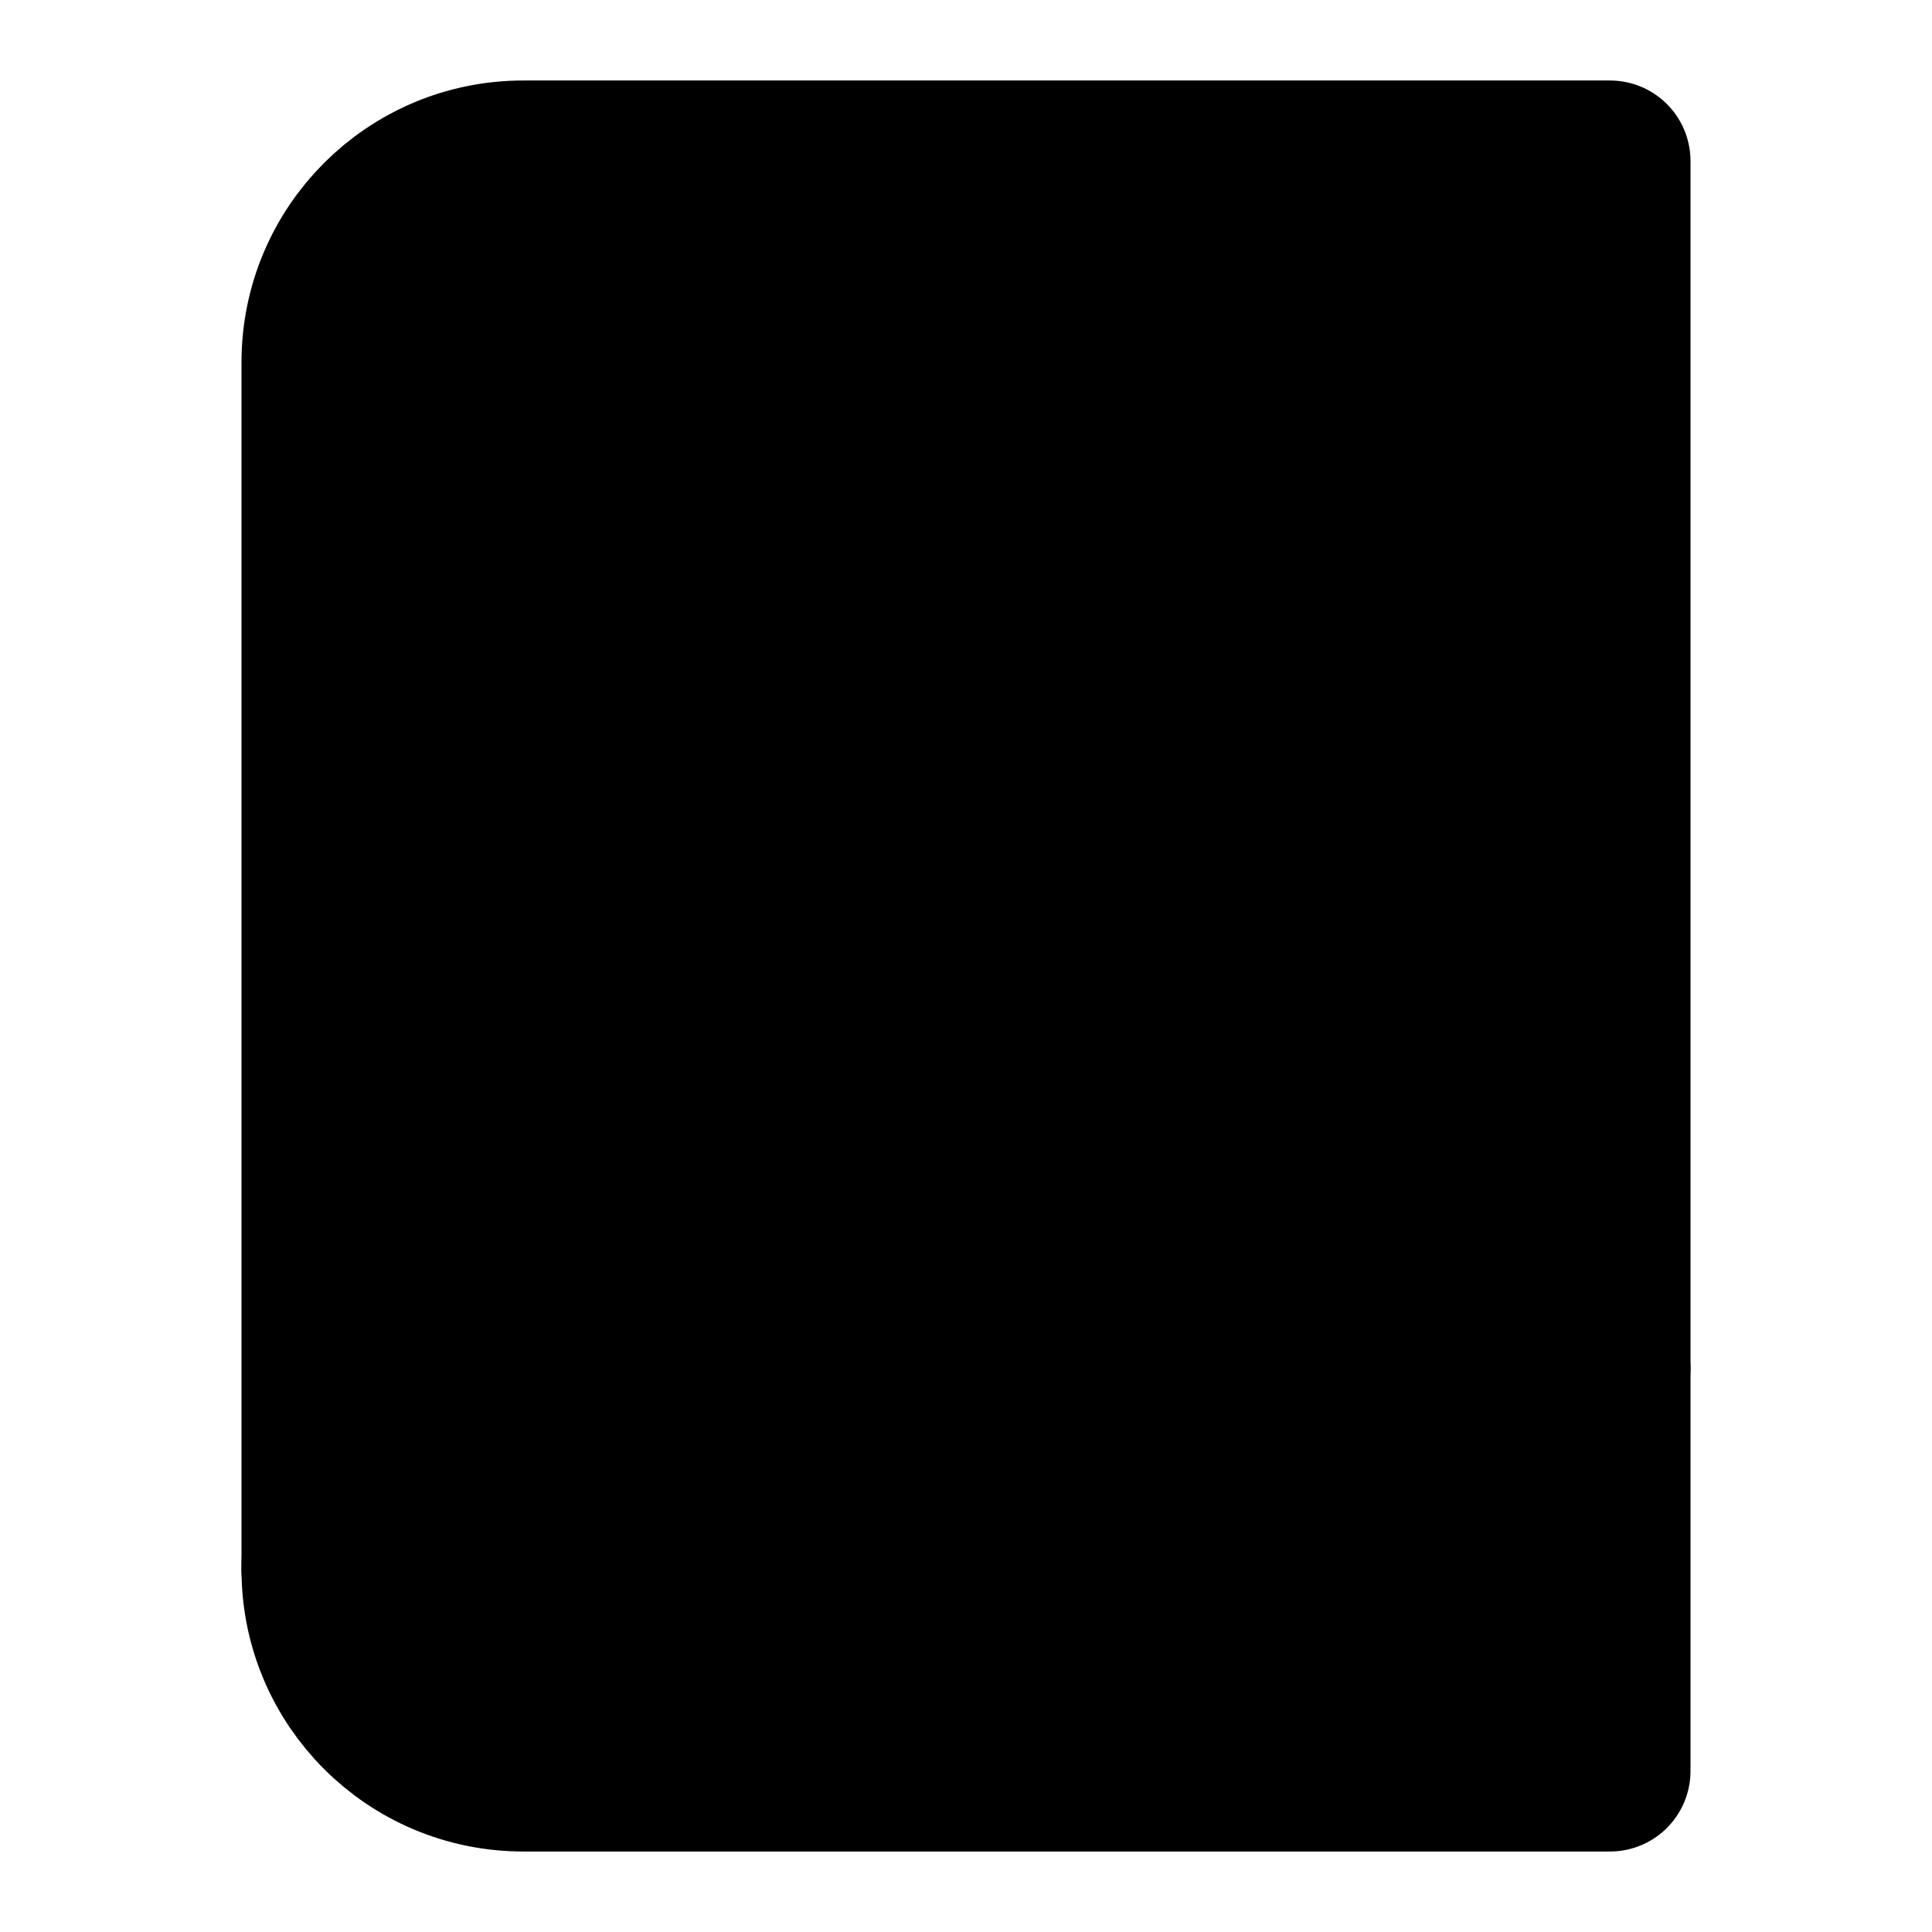
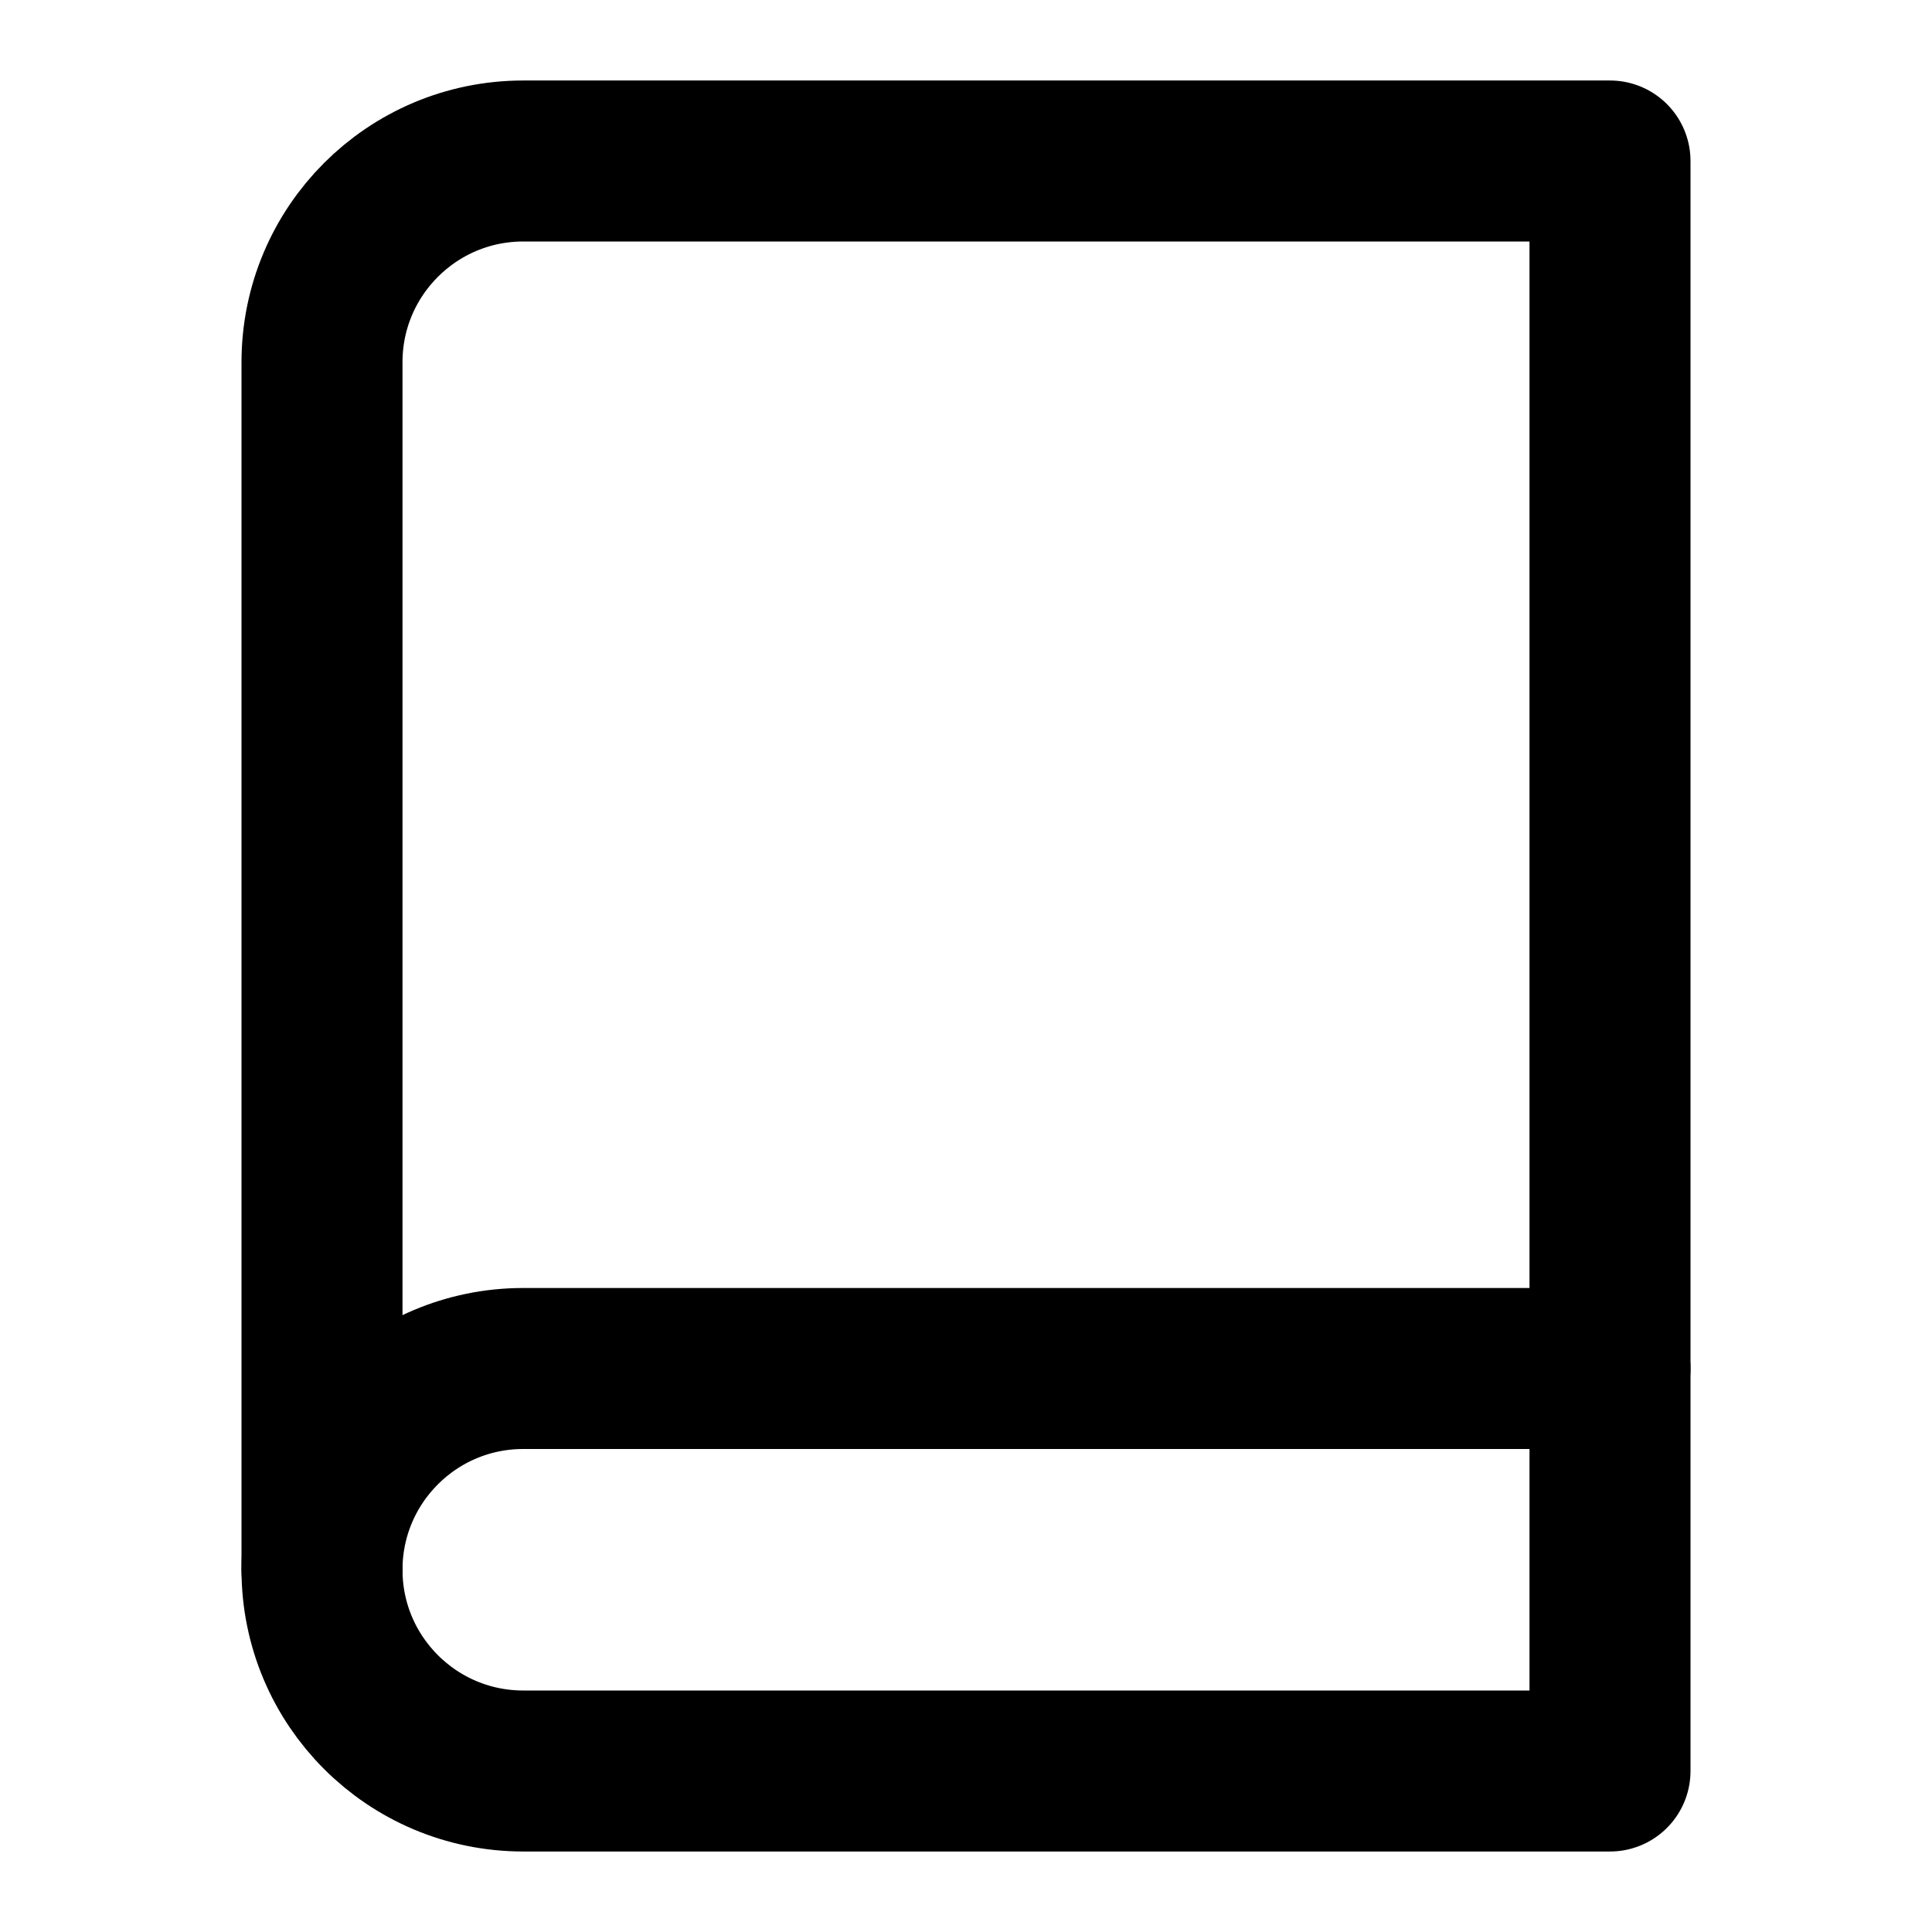
- <svg xmlns="http://www.w3.org/2000/svg" width="24" height="24" viewBox="0 0 24 24" fill="#000000" stroke="currentColor" stroke-width="2" stroke-linecap="round" stroke-linejoin="round" class="feather feather-book">
+ <svg xmlns="http://www.w3.org/2000/svg" width="24" height="24" viewBox="0 0 24 24" fill="none" stroke="currentColor" stroke-width="2" stroke-linecap="round" stroke-linejoin="round" class="feather feather-book">
  <path d="M4 19.5A2.5 2.5 0 0 1 6.5 17H20" />
  <path d="M6.5 2H20v20H6.5A2.5 2.5 0 0 1 4 19.5v-15A2.5 2.5 0 0 1 6.5 2z" />
</svg>
